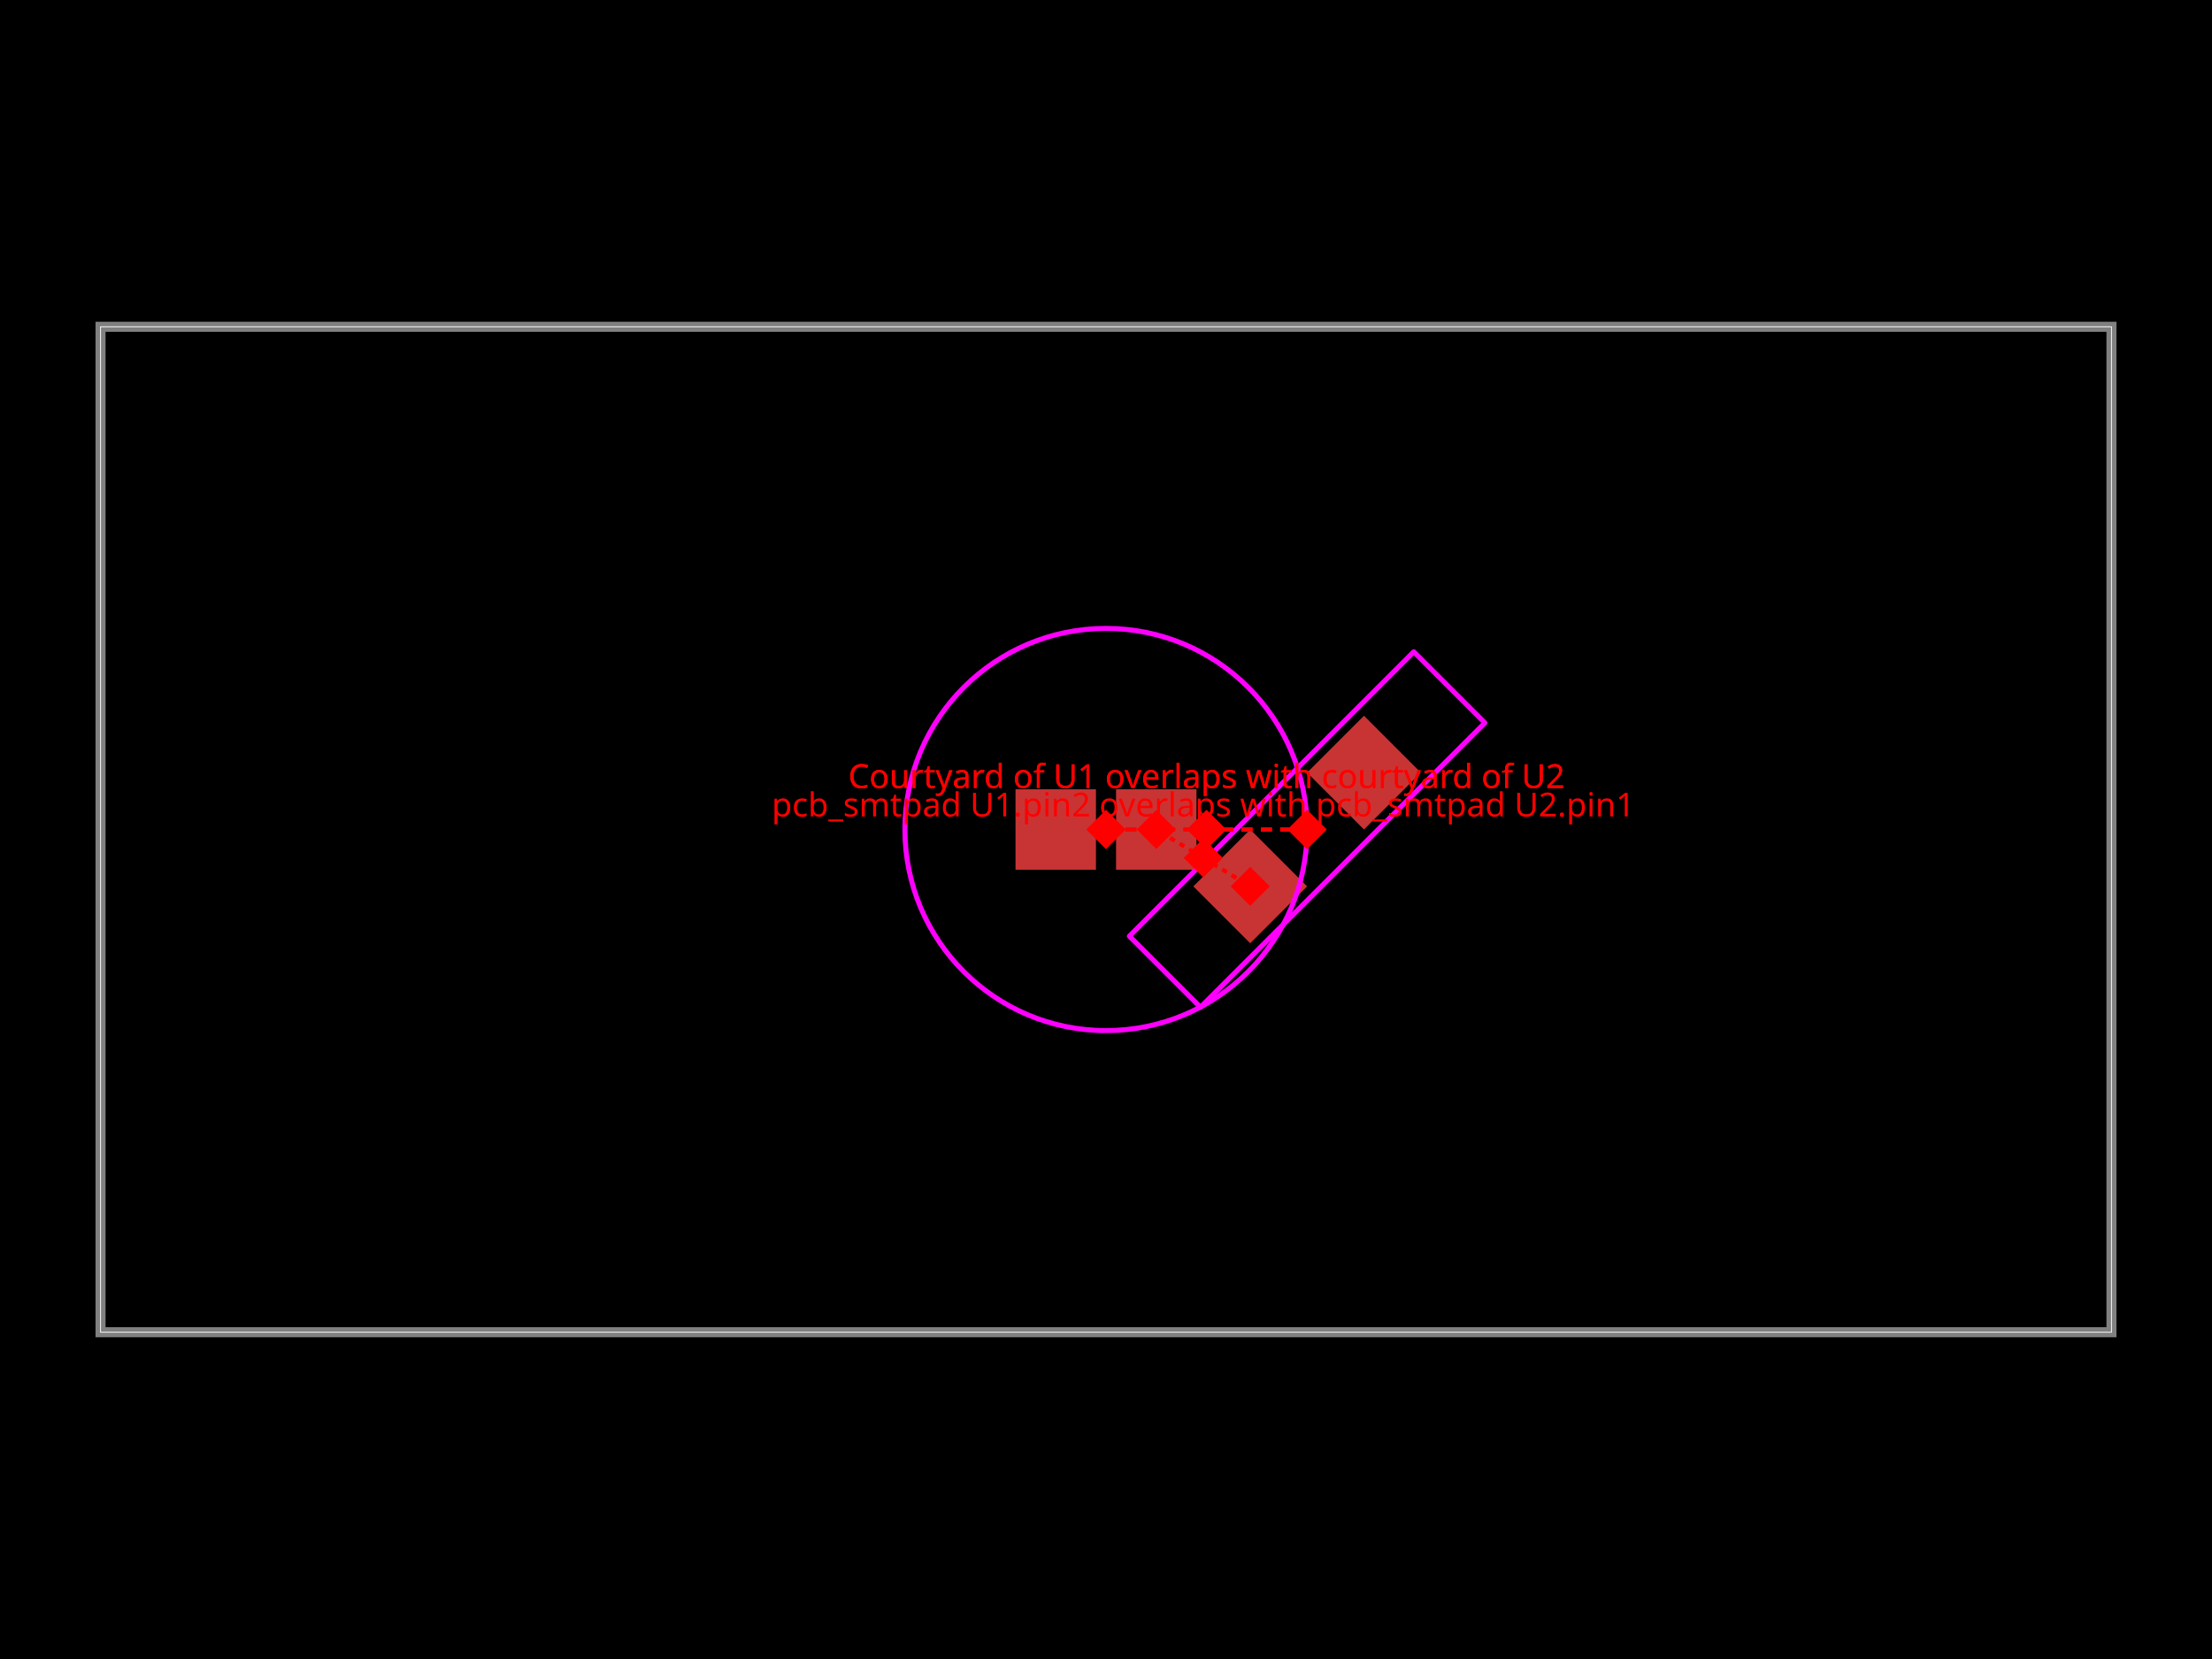
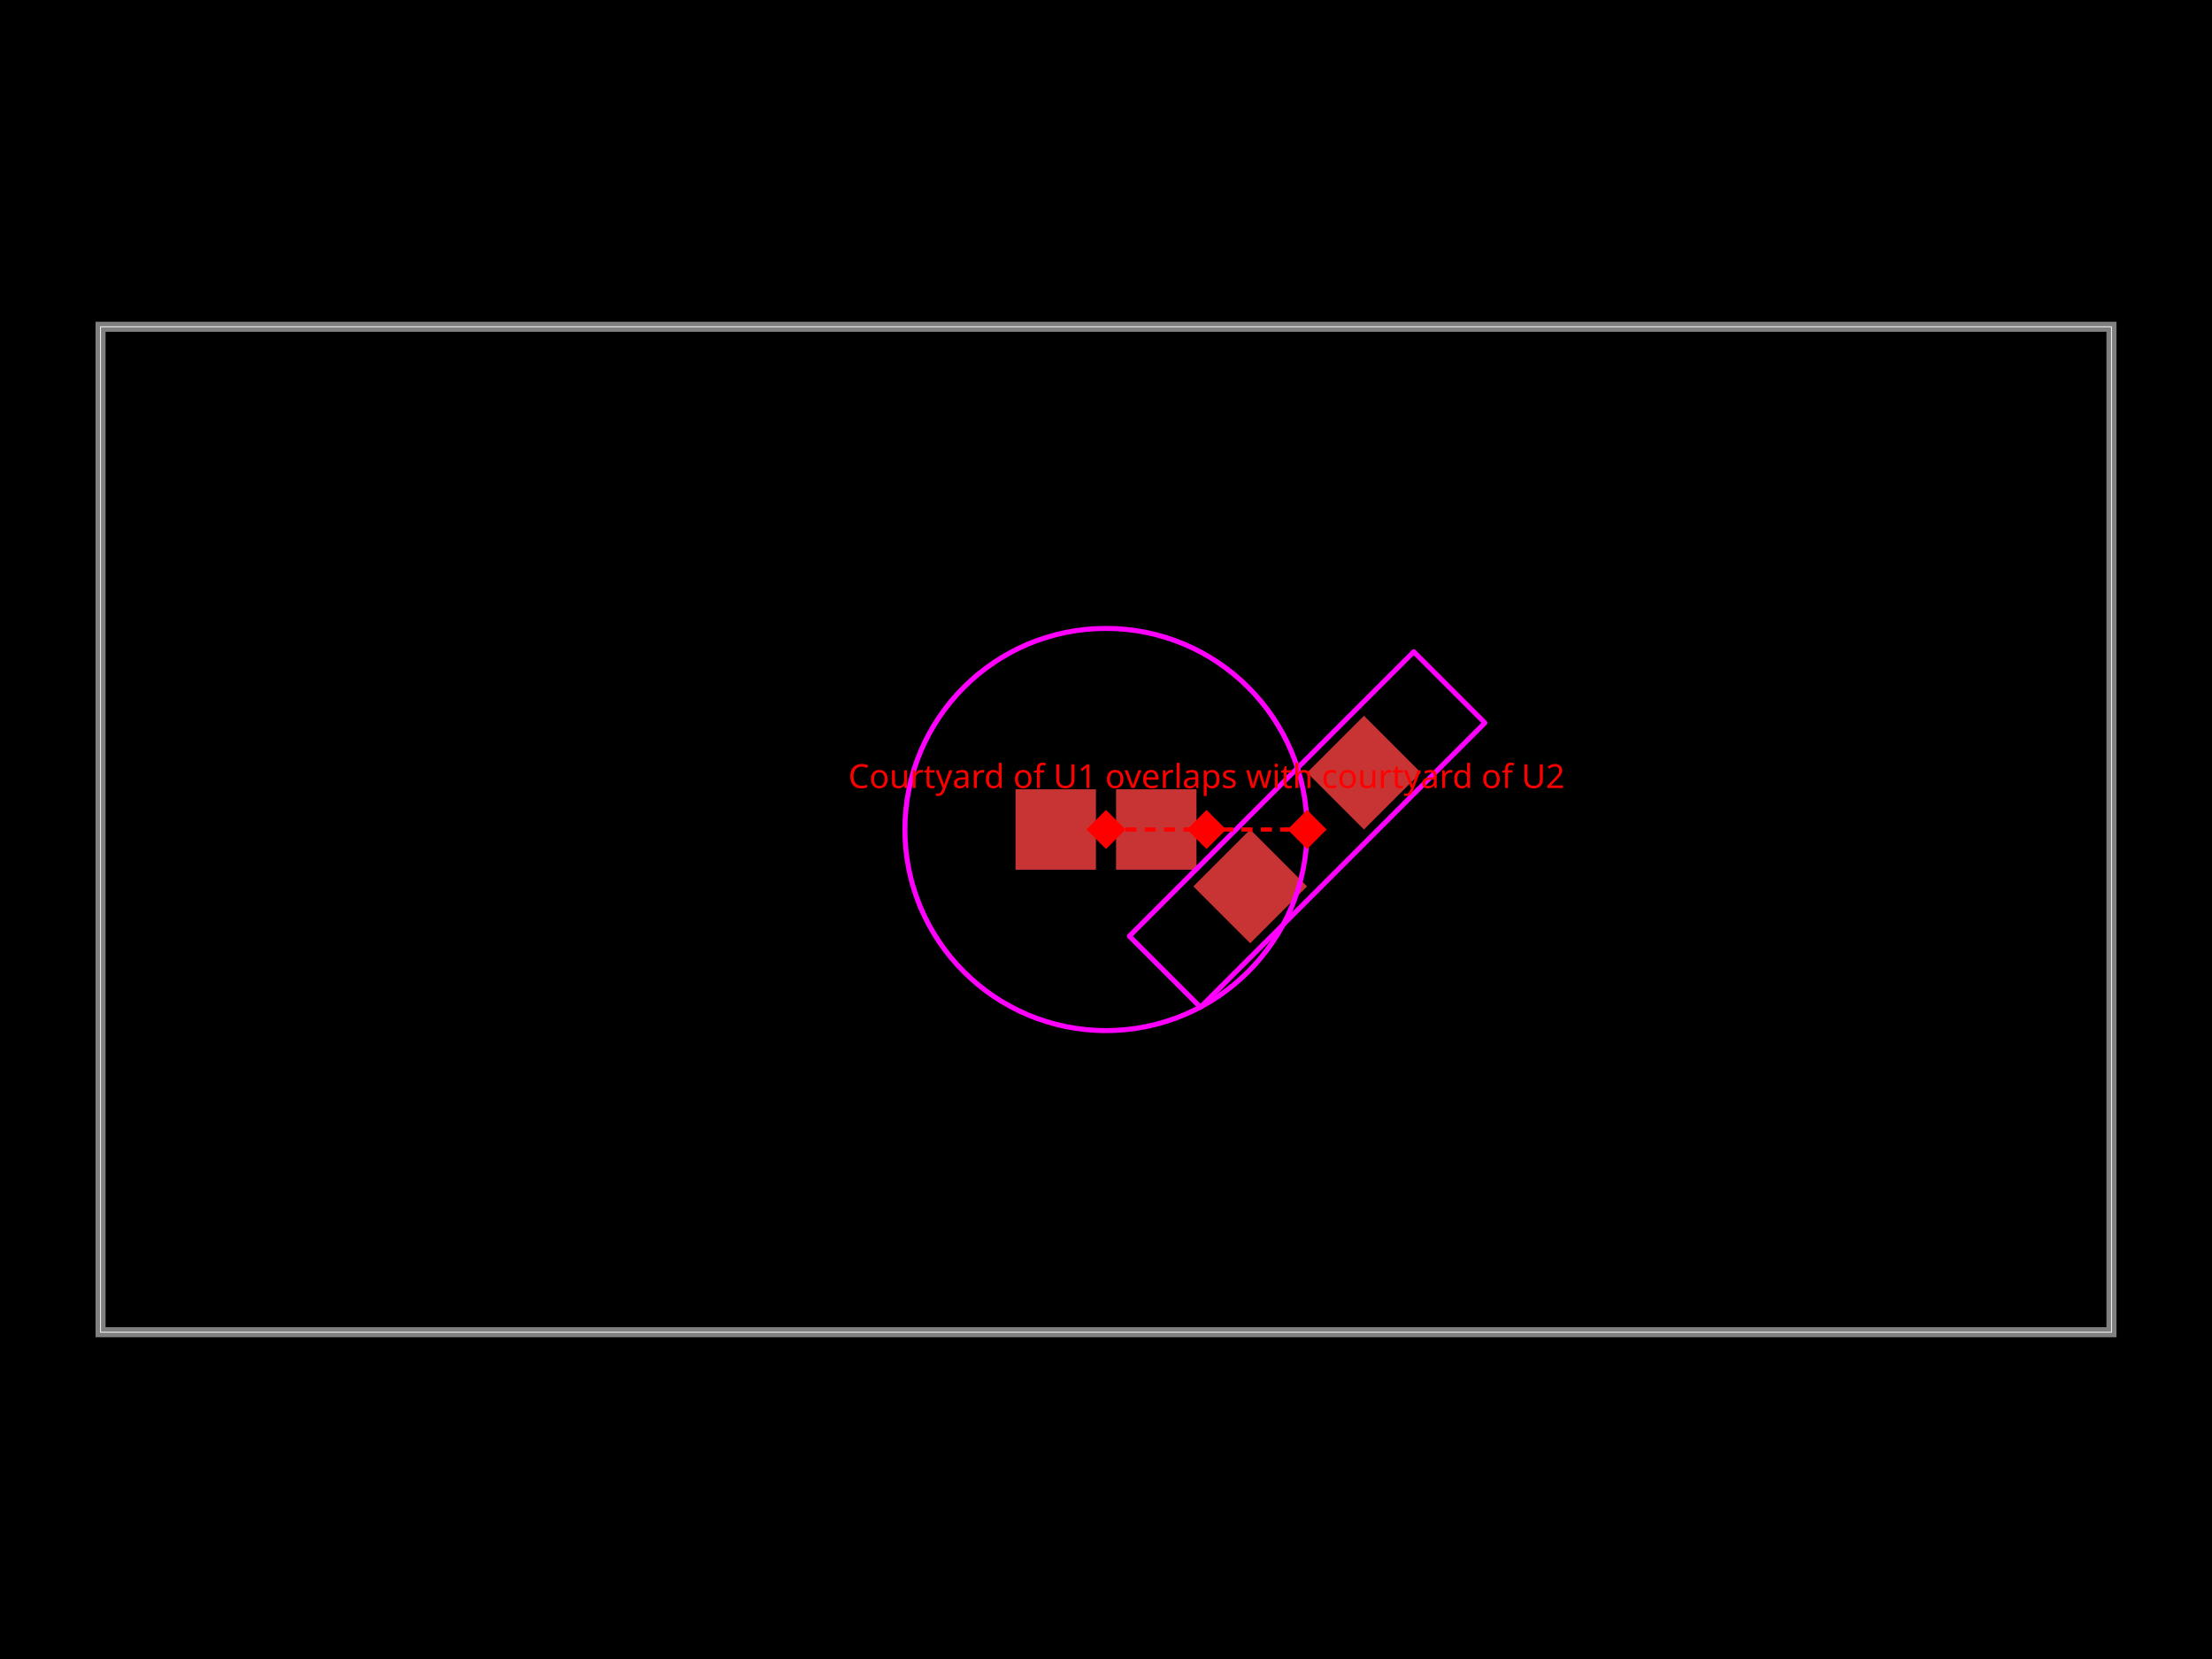
<svg xmlns="http://www.w3.org/2000/svg" width="800" height="600" data-software-used-string="@tscircuit/core@0.0.1269">
  <style />
  <rect class="boundary" x="0" y="0" fill="#000" width="800" height="600" data-type="pcb_background" data-pcb-layer="global" />
  <rect class="pcb-boundary" fill="none" stroke="#fff" stroke-width="0.3" x="36.364" y="118.182" width="727.273" height="363.636" data-type="pcb_boundary" data-pcb-layer="global" />
  <path class="pcb-board" d="M 36.364 481.818 L 763.636 481.818 L 763.636 118.182 L 36.364 118.182 Z" fill="none" stroke="rgba(255, 255, 255, 0.5)" stroke-width="3.636" data-type="pcb_board" data-pcb-layer="board" />
  <rect class="pcb-pad" fill="rgb(200, 52, 52)" x="367.273" y="285.455" width="29.091" height="29.091" data-type="pcb_smtpad" data-pcb-layer="top" data-pad-name="U1.pin1" />
  <rect class="pcb-pad" fill="rgb(200, 52, 52)" x="403.636" y="285.455" width="29.091" height="29.091" data-type="pcb_smtpad" data-pcb-layer="top" data-pad-name="U1.pin2" />
  <rect class="pcb-pad" fill="rgb(200, 52, 52)" x="-14.545" y="-14.545" width="29.091" height="29.091" transform="translate(452.1569 320.5704) rotate(-45)" data-type="pcb_smtpad" data-pcb-layer="top" data-pad-name="U2.pin1" />
  <rect class="pcb-pad" fill="rgb(200, 52, 52)" x="-14.545" y="-14.545" width="29.091" height="29.091" transform="translate(493.2977 279.4296) rotate(-45)" data-type="pcb_smtpad" data-pcb-layer="top" data-pad-name="U2.pin2" />
  <circle cx="400" cy="300" r="72.727" class="pcb-courtyard-circle pcb-courtyard-top" data-pcb-courtyard-circle-id="pcb_courtyard_circle_0" data-type="pcb_courtyard_circle" data-pcb-layer="top" fill="none" stroke="#FF00FF" stroke-width="1.818" />
  <rect x="-72.727" y="-18.182" width="145.455" height="36.364" class="pcb-courtyard-rect pcb-courtyard-top" data-pcb-courtyard-rect-id="pcb_courtyard_rect_0" data-type="pcb_courtyard_rect" data-pcb-layer="top" stroke-linejoin="round" transform="translate(472.7273 300) rotate(-45)" fill="none" stroke="#FF00FF" stroke-width="1.818" />
-   <rect x="430.169" y="305.285" width="10" height="10" fill="red" transform="rotate(45 435.1694 310.2852)" data-type="pcb_footprint_overlap_error" data-pcb-layer="overlay" />
-   <text x="435.169" y="295.285" fill="red" font-family="sans-serif" font-size="12" text-anchor="middle" data-type="pcb_footprint_overlap_error" data-pcb-layer="overlay">pcb_smtpad U1.pin2 overlaps with pcb_smtpad U2.pin1</text>
-   <rect x="413.182" y="295" width="10" height="10" fill="red" transform="rotate(45 418.1818 300)" data-type="pcb_footprint_overlap_error" data-pcb-layer="overlay" />
-   <line x1="435.169" y1="310.285" x2="418.182" y2="300" stroke="red" stroke-width="1.5" stroke-dasharray="2,2" data-type="pcb_footprint_overlap_error" data-pcb-layer="overlay" />
-   <rect x="447.157" y="315.57" width="10" height="10" fill="red" transform="rotate(45 452.1569 320.5704)" data-type="pcb_footprint_overlap_error" data-pcb-layer="overlay" />
-   <line x1="435.169" y1="310.285" x2="452.157" y2="320.57" stroke="red" stroke-width="1.5" stroke-dasharray="2,2" data-type="pcb_footprint_overlap_error" data-pcb-layer="overlay" />
-   <rect x="431.364" y="295" width="10" height="10" fill="red" transform="rotate(45 436.3636 300)" data-type="pcb_courtyard_overlap_error" data-pcb-layer="overlay" />
-   <text x="436.364" y="285" fill="red" font-family="sans-serif" font-size="12" text-anchor="middle" data-type="pcb_courtyard_overlap_error" data-pcb-layer="overlay">Courtyard of U1 overlaps with courtyard of U2</text>
-   <rect x="395" y="295" width="10" height="10" fill="red" transform="rotate(45 400 300)" data-type="pcb_courtyard_overlap_error" data-pcb-layer="overlay" />
-   <rect x="467.727" y="295" width="10" height="10" fill="red" transform="rotate(45 472.7273 300)" data-type="pcb_courtyard_overlap_error" data-pcb-layer="overlay" />
-   <line x1="400" y1="300" x2="472.727" y2="300" stroke="red" stroke-width="1.5" stroke-dasharray="4,3" data-type="pcb_courtyard_overlap_error" data-pcb-layer="overlay" />
  <rect x="431.364" y="295" width="10" height="10" fill="red" transform="rotate(45 436.3636 300)" data-type="pcb_courtyard_overlap_error" data-pcb-layer="overlay" />
  <text x="436.364" y="285" fill="red" font-family="sans-serif" font-size="12" text-anchor="middle" data-type="pcb_courtyard_overlap_error" data-pcb-layer="overlay">Courtyard of U1 overlaps with courtyard of U2</text>
  <rect x="395" y="295" width="10" height="10" fill="red" transform="rotate(45 400 300)" data-type="pcb_courtyard_overlap_error" data-pcb-layer="overlay" />
  <rect x="467.727" y="295" width="10" height="10" fill="red" transform="rotate(45 472.7273 300)" data-type="pcb_courtyard_overlap_error" data-pcb-layer="overlay" />
  <line x1="400" y1="300" x2="472.727" y2="300" stroke="red" stroke-width="1.5" stroke-dasharray="4,3" data-type="pcb_courtyard_overlap_error" data-pcb-layer="overlay" />
</svg>
